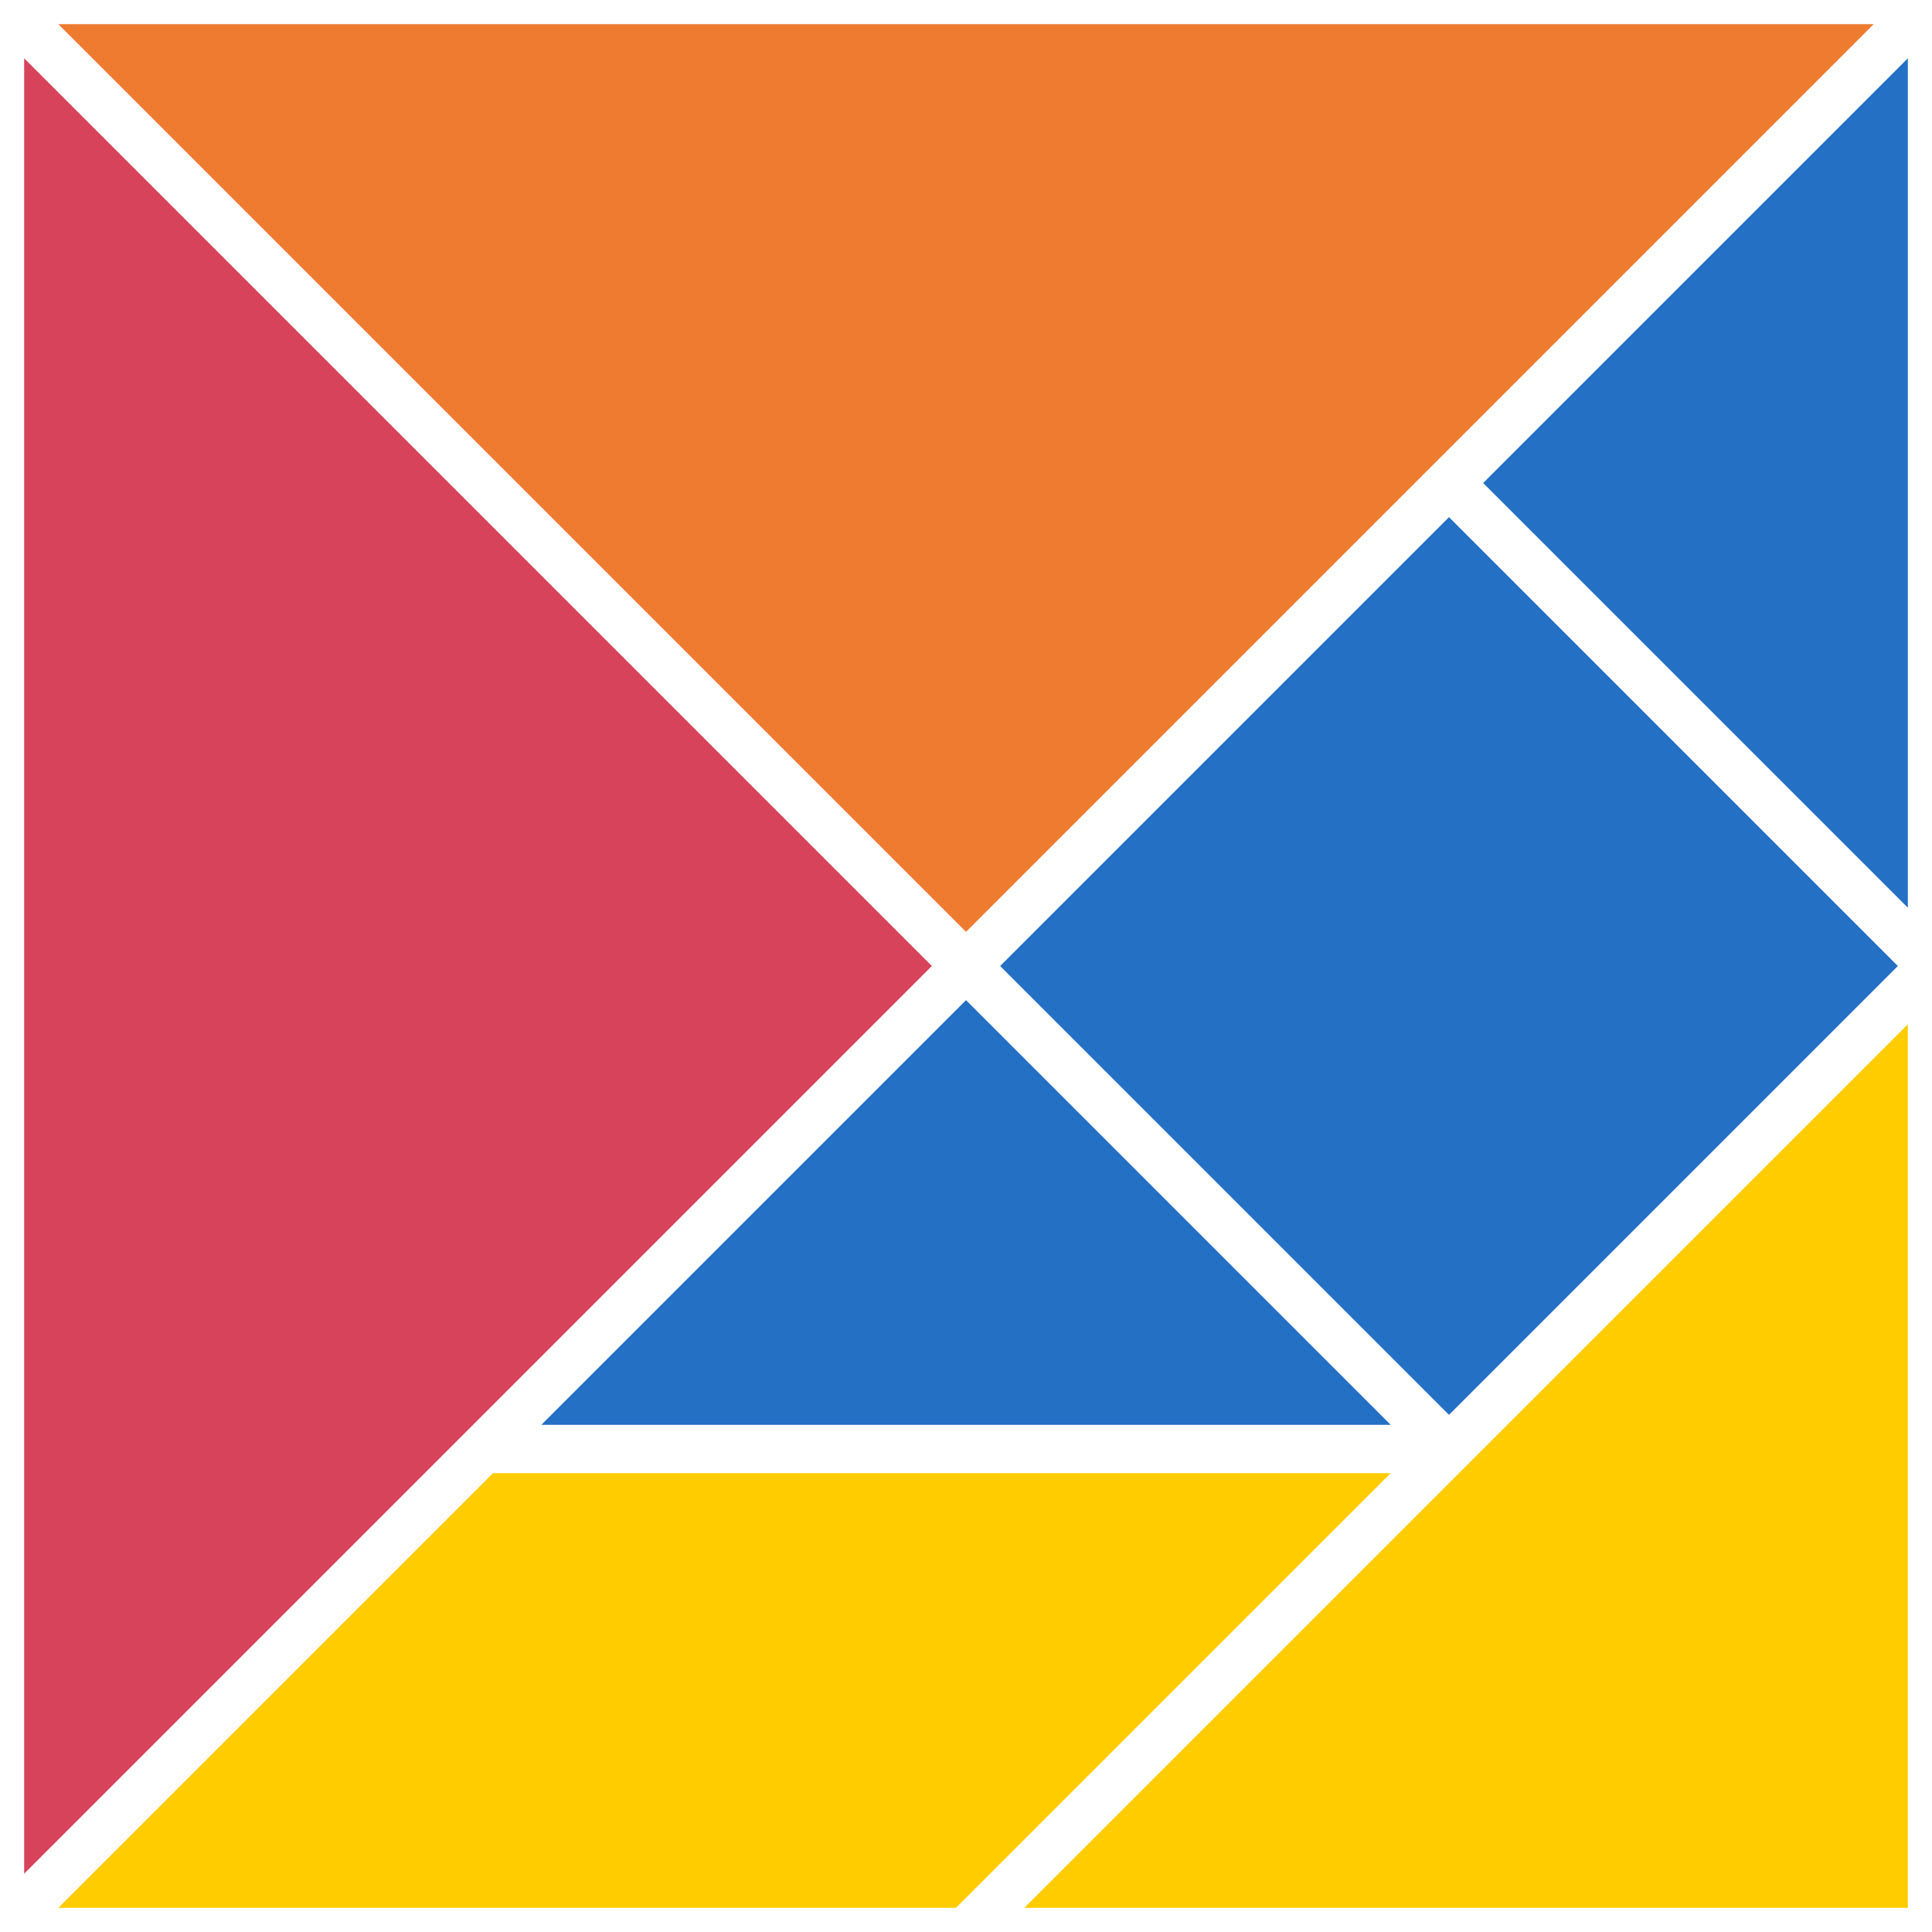
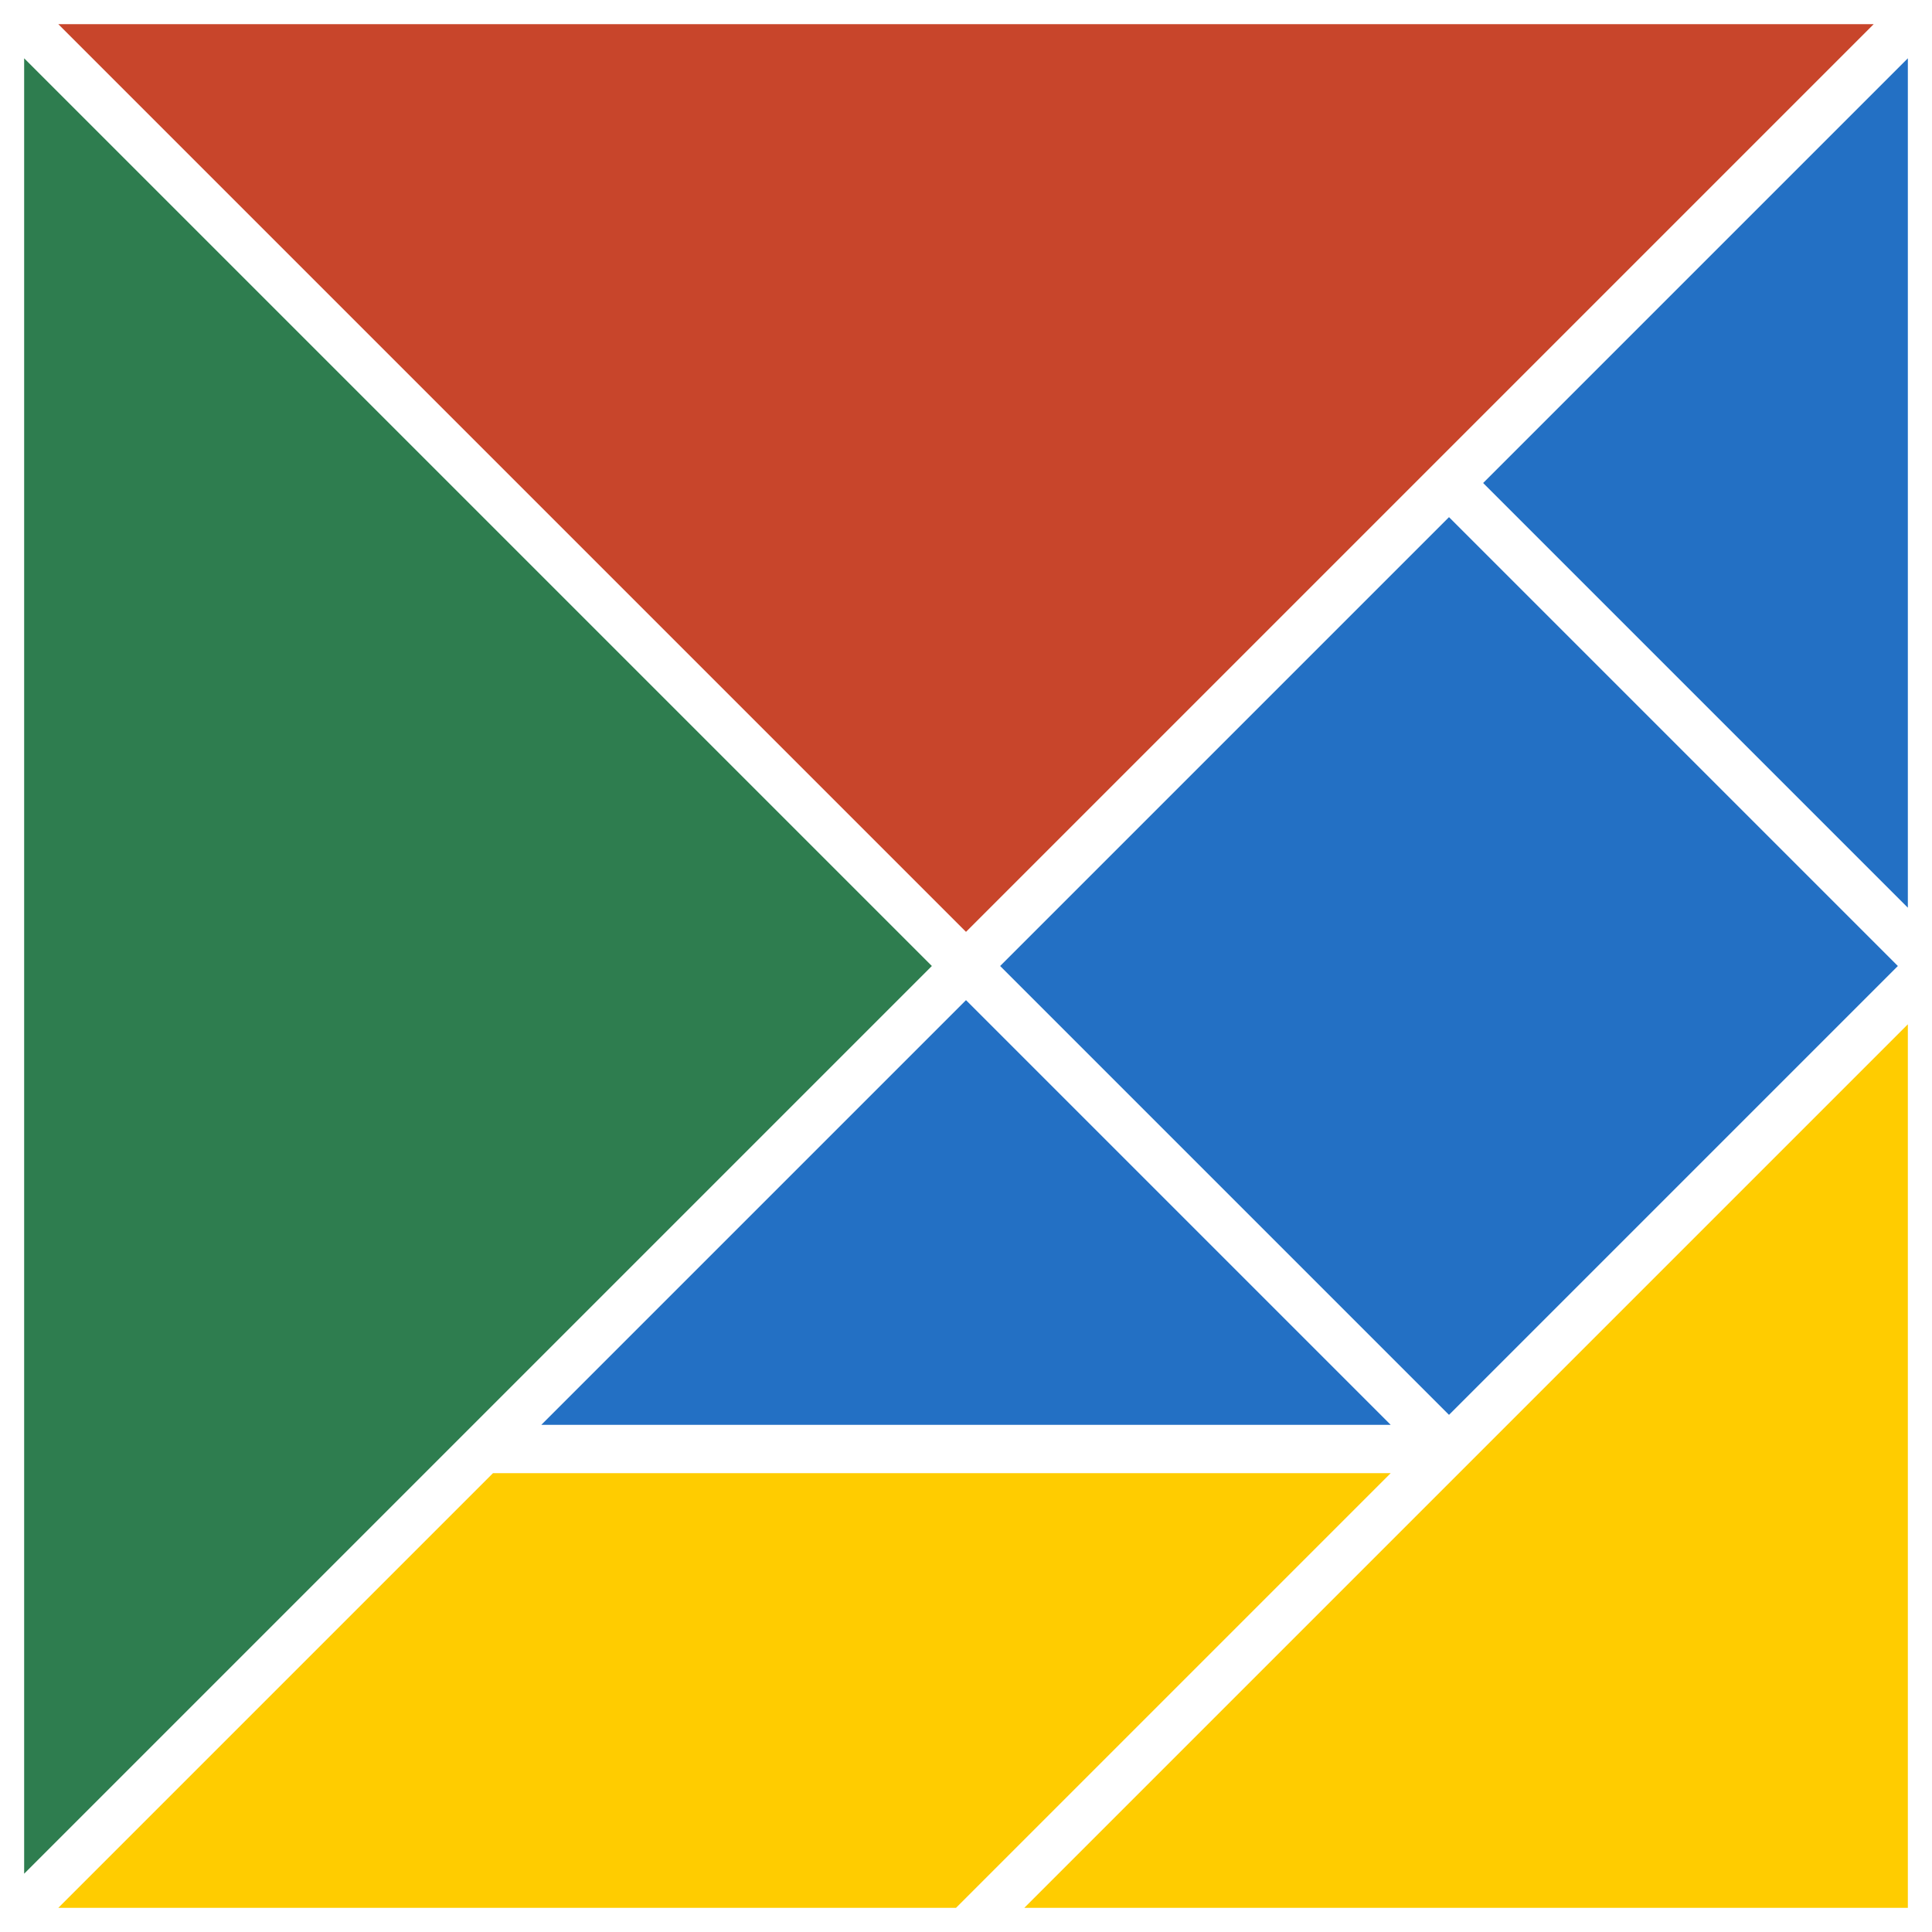
<svg xmlns="http://www.w3.org/2000/svg" viewBox="0 0 400 400" role="img" aria-label="Networking 2026 — isotipo">
-   <polygon points="12.07,5 387.93,5 200,192.93" fill="#ee7b30" data-pieza="ideas" />
-   <polygon points="5,12.07 192.93,200 5,387.93" fill="#d6435a" data-pieza="proyectos" />
+   <polygon points="12.07,5 387.93,5 200,192.93" fill="#c8452b" data-pieza="ideas" />
+   <polygon points="5,12.07 192.93,200 5,387.93" fill="#2e7d4f" data-pieza="proyectos" />
  <polygon points="395,12.07 395,187.93 307.07,100" fill="#2370c4" data-pieza="territorio" />
  <polygon points="207.07,200 300,107.07 392.93,200 300,292.93" fill="#2370c4" data-pieza="conexiones" />
  <polygon points="200,207.07 287.93,295 112.07,295" fill="#2370c4" data-pieza="personas" />
  <polygon points="12.07,395 102.07,305 287.93,305 197.93,395" fill="#ffcc00" data-pieza="futuro" />
  <polygon points="395,212.07 395,395 212.07,395" fill="#ffcc00" data-pieza="empresa" />
</svg>
